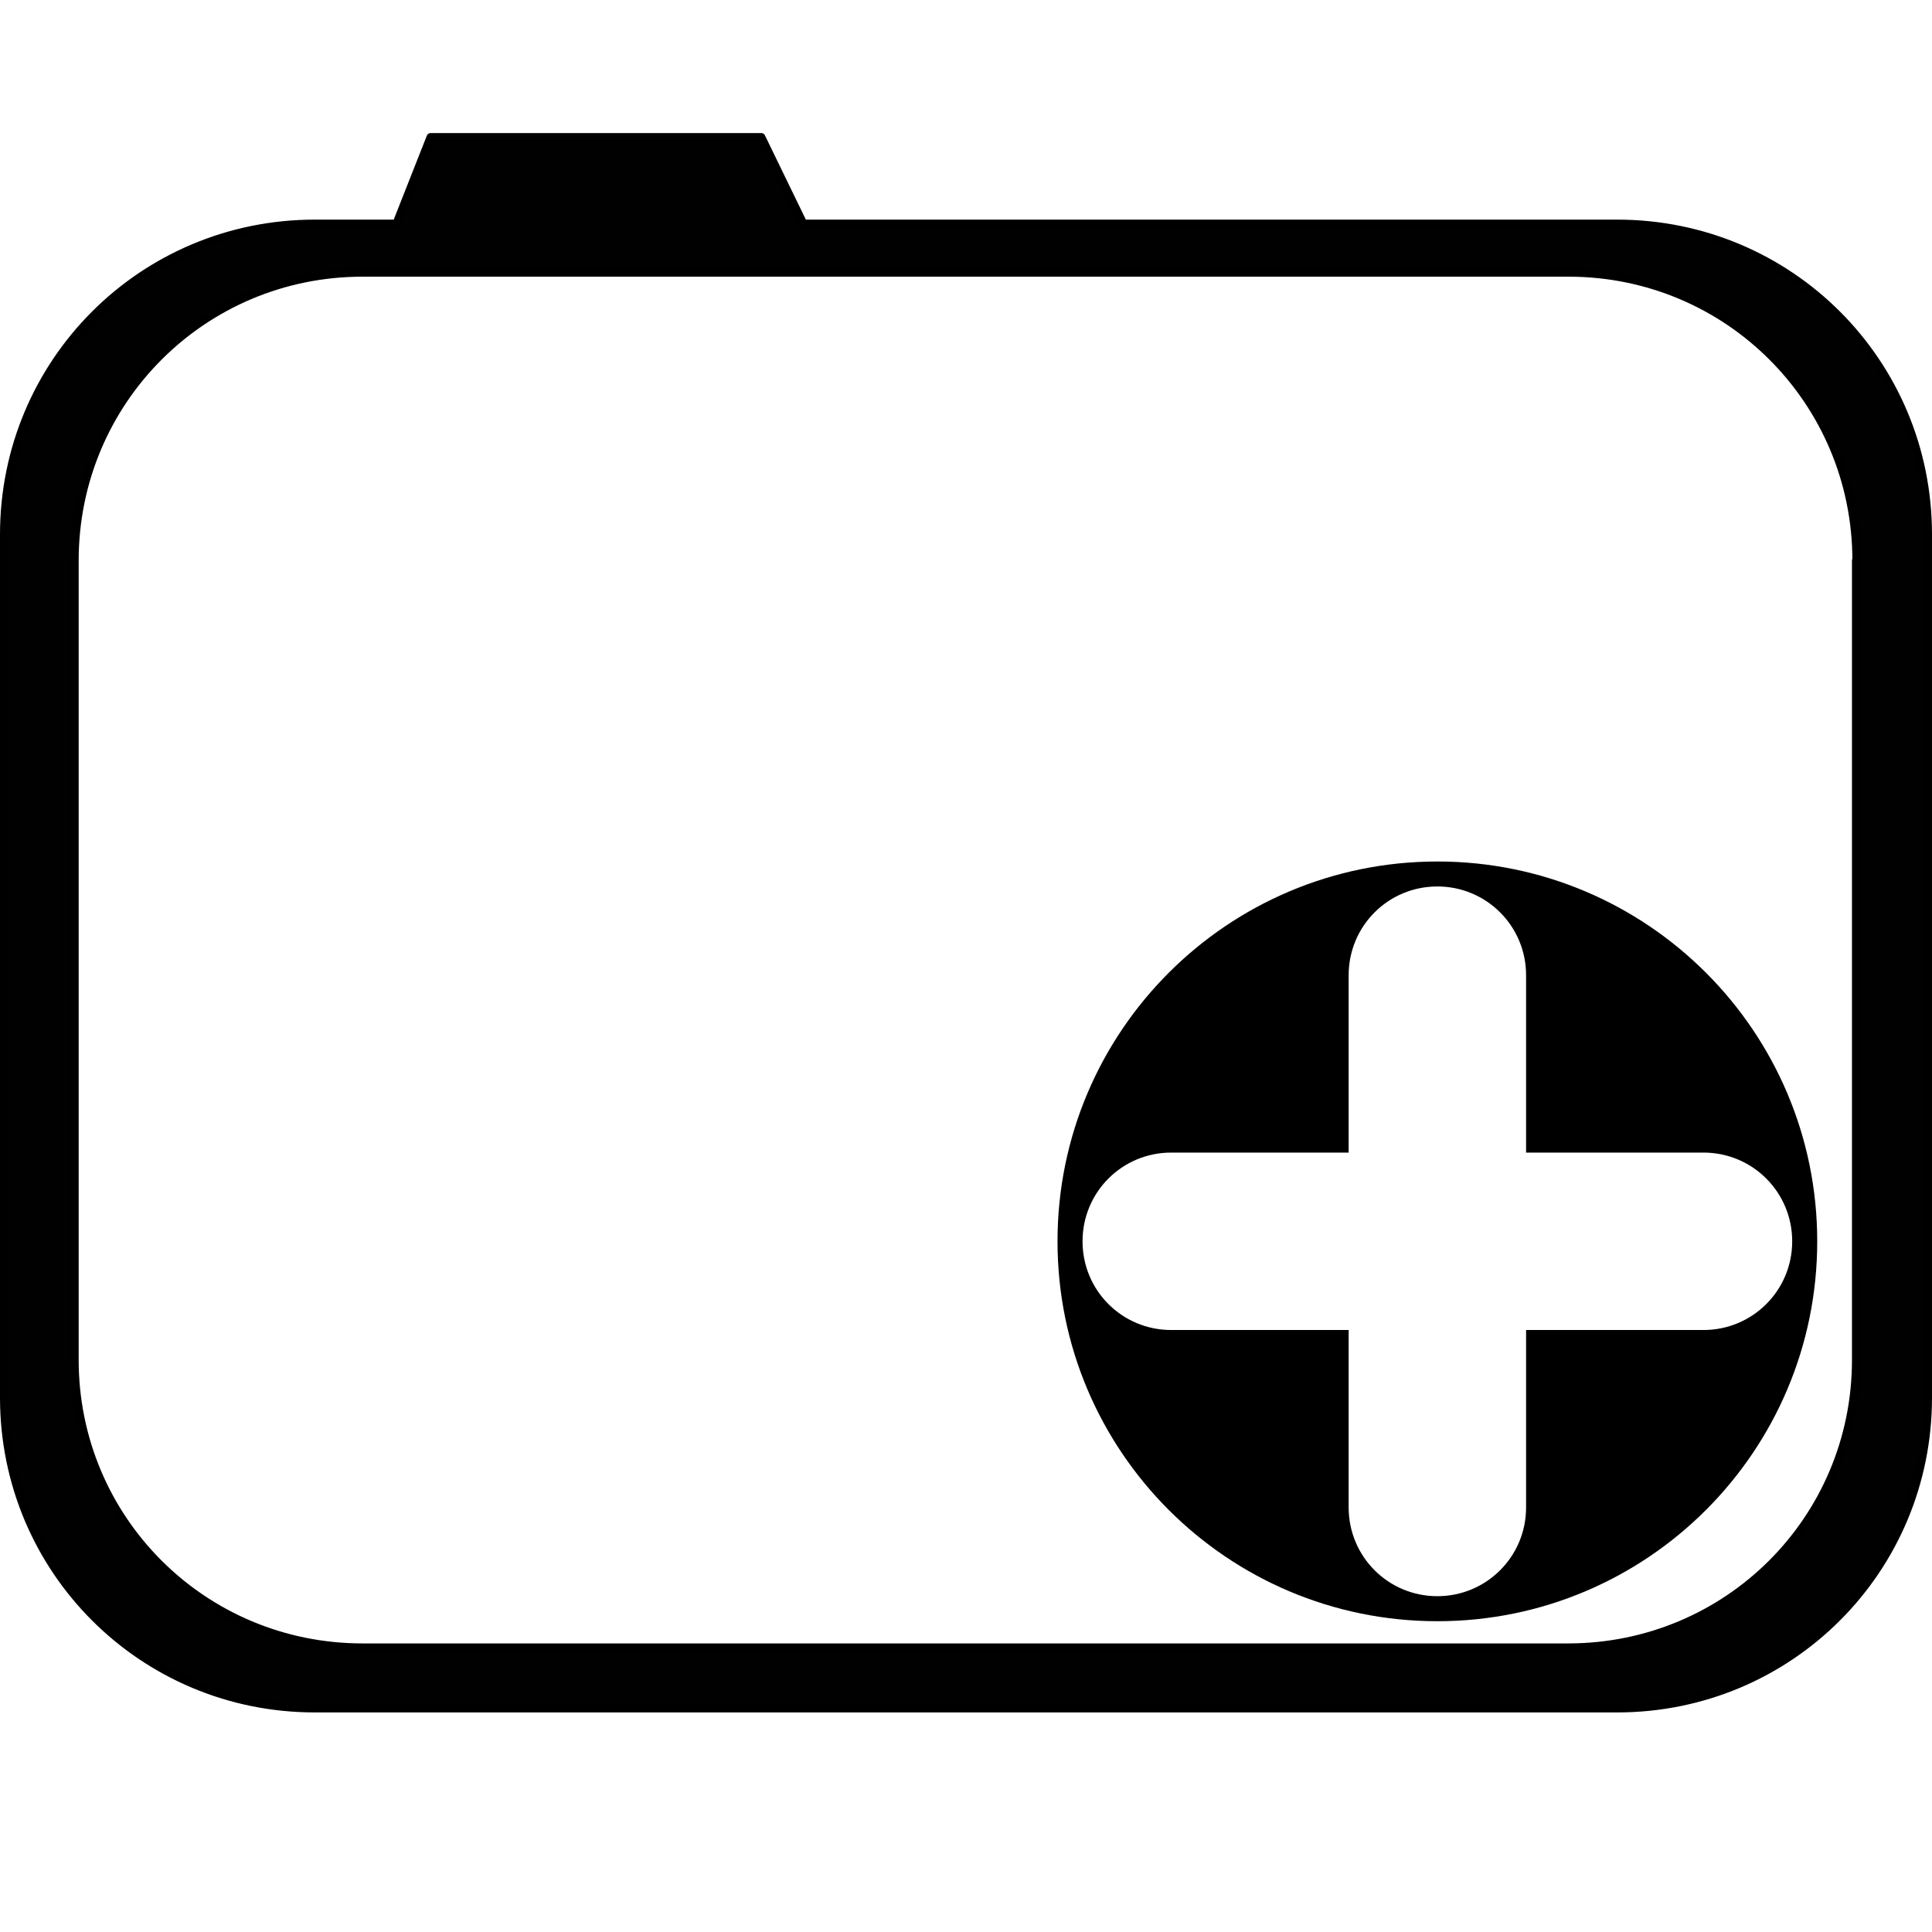
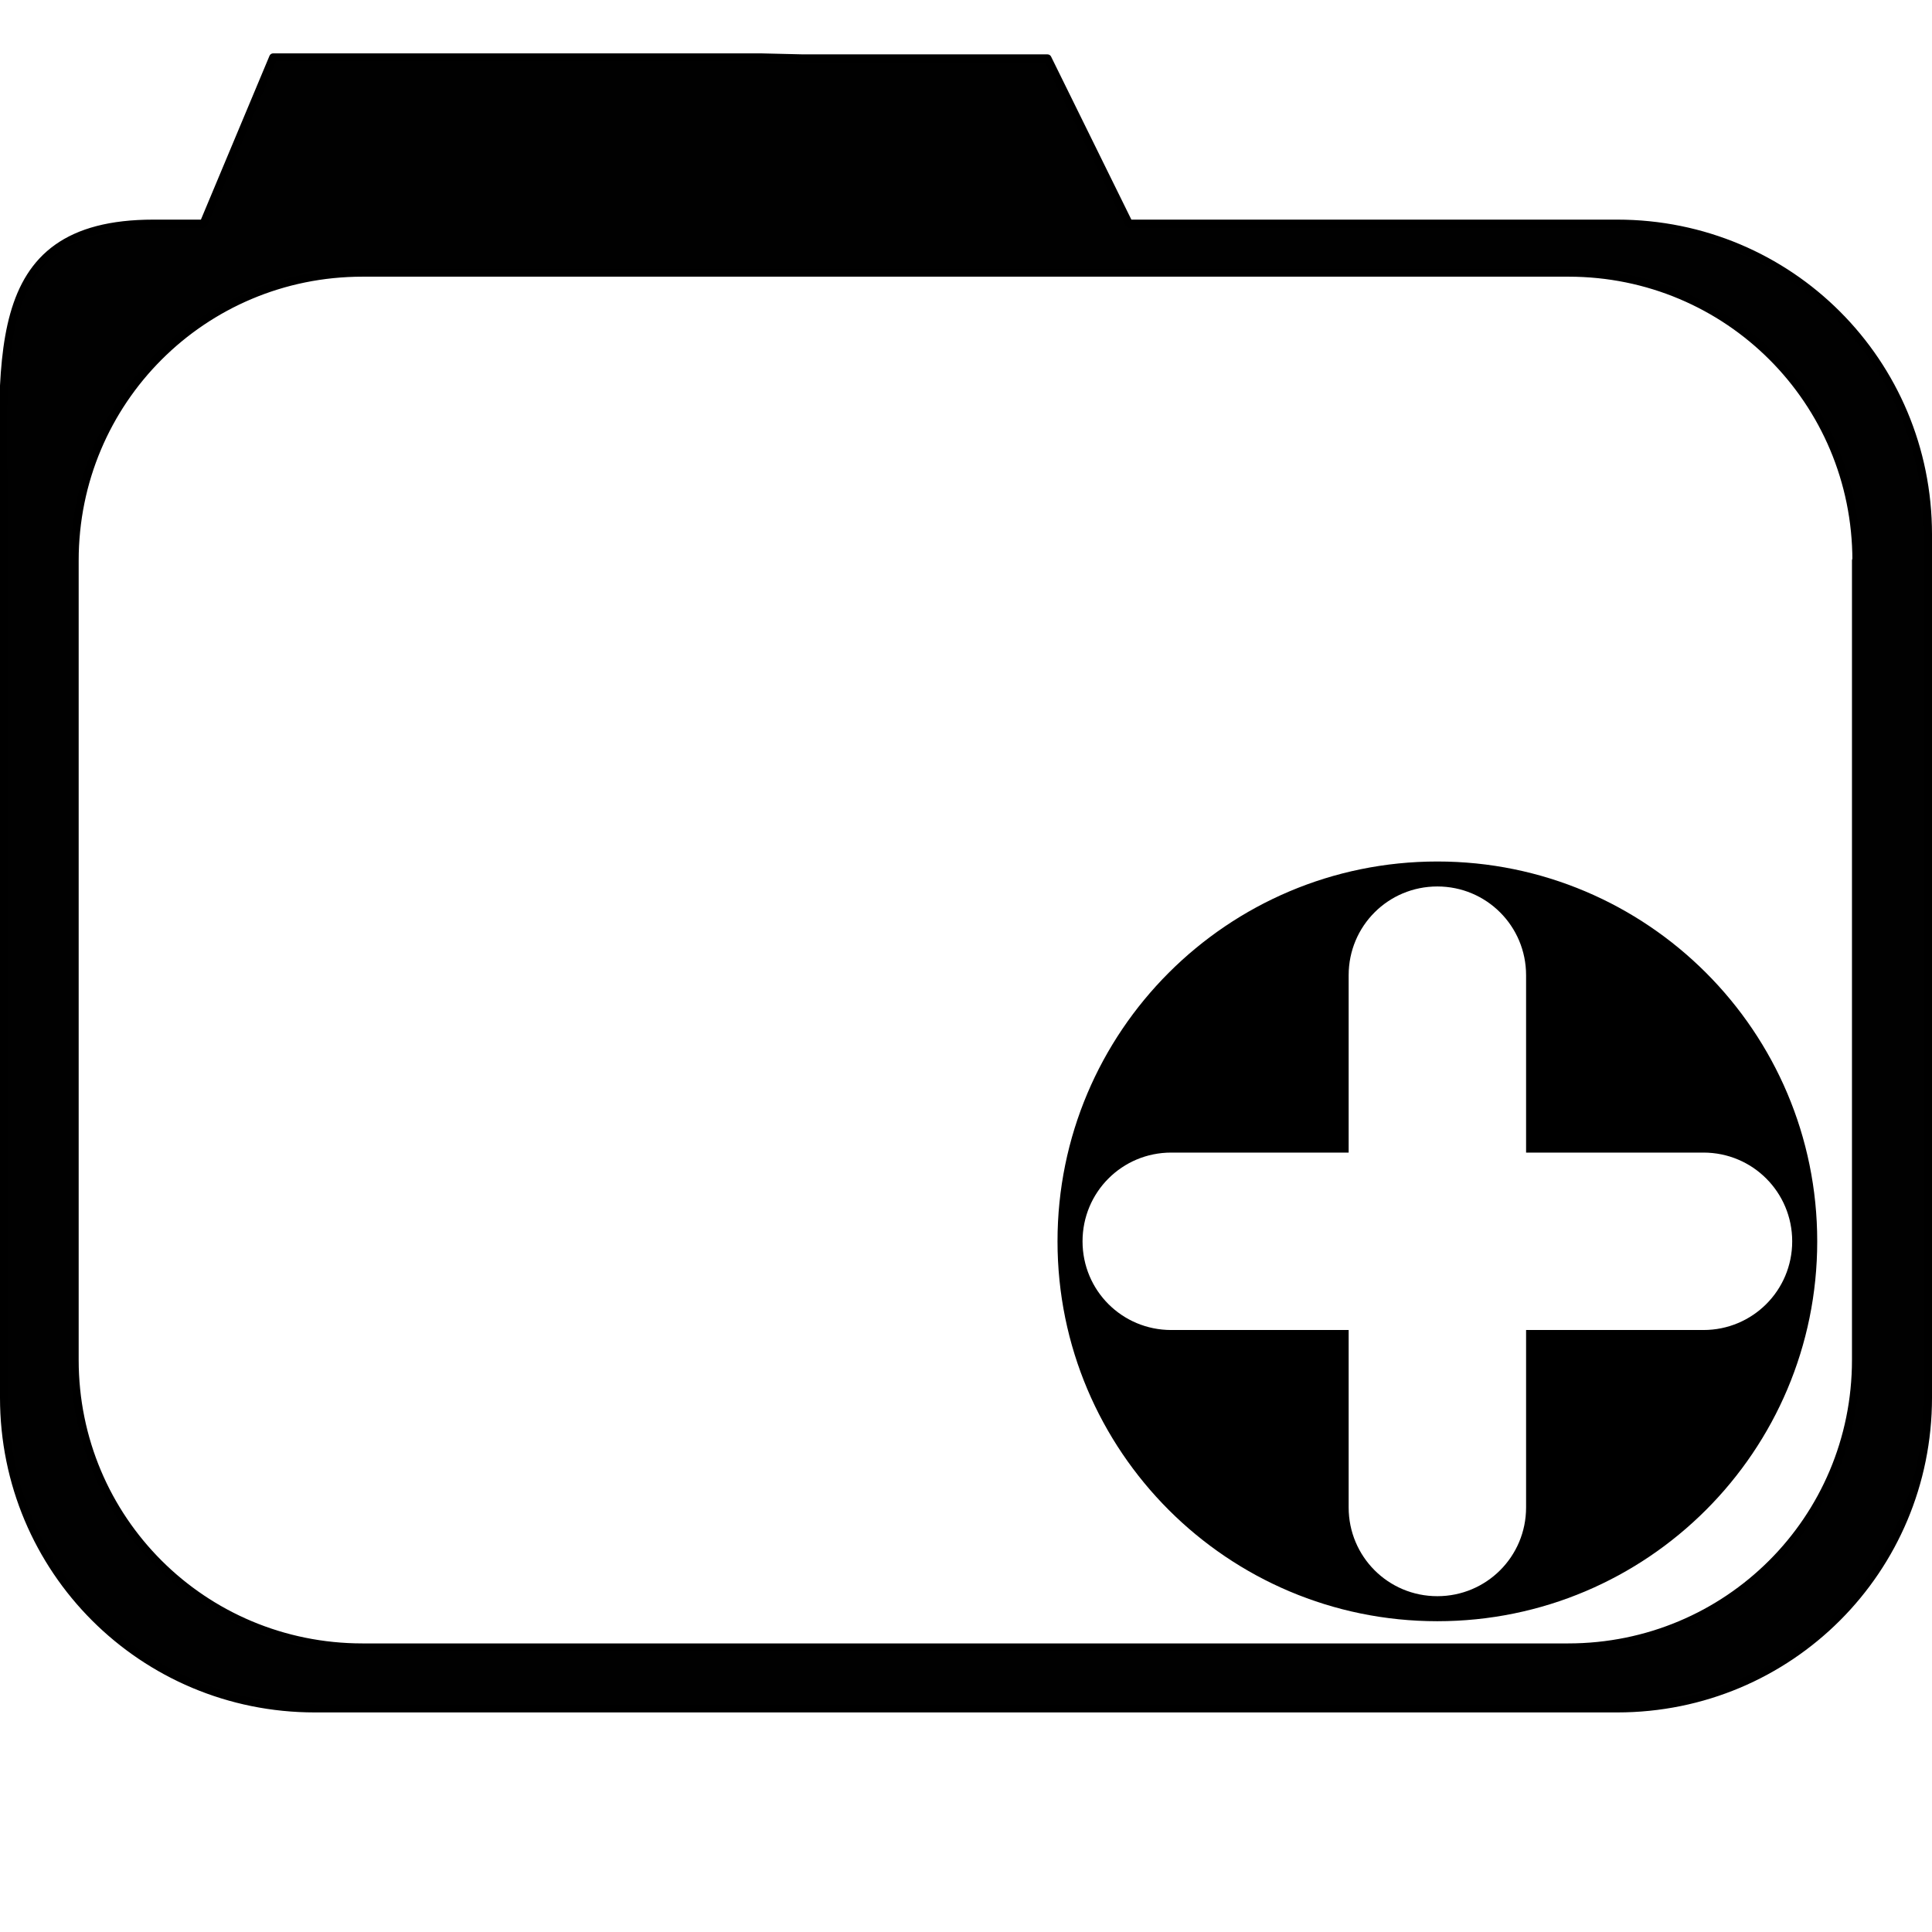
<svg xmlns="http://www.w3.org/2000/svg" width="124" height="124" viewBox="0 0 32.808 32.808" version="1.1" id="svg8">
  <defs id="defs2" />
  <g id="layer1" transform="translate(0,-264.1916)">
    <path style="fill:#000000;fill-opacity:1;stroke:none;stroke-width:5.009;stroke-linecap:round;stroke-linejoin:round;stroke-miterlimit:4;stroke-dasharray:none;stroke-opacity:1;paint-order:fill markers stroke" d="m 24.408,278.821 a 6.45,6.45 0 0 0 -6.45,6.451 6.45,6.45 0 0 0 6.45,6.45 6.45,6.45 0 0 0 6.451,-6.45 6.45,6.45 0 0 0 -6.451,-6.451 z m 0,0.424 c 0.835,0 1.507,0.673 1.507,1.507 v 3.012 h 3.012 c 0.835,0 1.507,0.673 1.507,1.507 0,0.835 -0.673,1.506 -1.507,1.506 h -3.012 v 3.013 c 0,0.835 -0.673,1.507 -1.507,1.507 -0.835,0 -1.506,-0.673 -1.506,-1.507 v -3.013 h -3.013 c -0.835,0 -1.506,-0.671 -1.506,-1.506 0,-0.835 0.671,-1.507 1.506,-1.507 h 3.013 v -3.012 c 0,-0.835 0.671,-1.507 1.506,-1.507 z" id="circle834" />
-     <path id="path887" d="m 32.74,273.267 c 0,-2.925 -2.353,-5.278 -5.278,-5.278 h -1.382 -1.382 -1.382 -1.382 -1.382 -1.382 -1.382 -1.382 -1.382 -1.382 l -0.714,-1.47 h -2.05 -1.382 -2.184 l -0.58,1.47 H 5.346 c -2.925,0 -5.278,2.354 -5.278,5.278 v 14.658 c 0,2.925 2.354,5.278 5.278,5.278 H 27.462 c 2.925,0 5.278,-2.353 5.278,-5.278 z m -1.223,0.443 v 13.575 c 0,2.708 -2.18,4.882 -4.888,4.882 H 6.156 c -2.708,0 -4.888,-2.175 -4.888,-4.882 v -13.575 c 0,-2.708 2.18,-4.888 4.888,-4.888 h 1.28 1.28 1.28 1.28 1.28 1.28 1.28 1.28 1.28 1.28 1.28 1.28 1.28 1.28 1.28 1.28 c 2.708,0 4.888,2.18 4.888,4.888 z" style="fill:#000000;fill-opacity:0.995;stroke:#000000;stroke-width:0.136;stroke-linecap:round;stroke-linejoin:round;stroke-miterlimit:4;stroke-dasharray:none;stroke-opacity:1;paint-order:fill markers stroke" />
+     <path id="path887" d="m 32.74,273.267 c 0,-2.925 -2.353,-5.278 -5.278,-5.278 h -1.382 -1.382 -1.382 -1.382 -1.382 -1.382 l -1.382,-2.806 h -1.382 -1.382 -1.382 l -0.714,-0.017 h -2.05 -1.382 -4.857 l -1.182,2.823 H 2.607 c -2.925,0 -2.539,2.354 -2.539,5.278 v 14.658 c 0,2.925 2.354,5.278 5.278,5.278 H 27.462 c 2.925,0 5.278,-2.353 5.278,-5.278 z m -1.223,0.443 v 13.575 c 0,2.708 -2.18,4.882 -4.888,4.882 H 6.156 c -2.708,0 -4.888,-2.175 -4.888,-4.882 v -13.575 c 0,-2.708 2.18,-4.888 4.888,-4.888 h 1.28 1.28 1.28 1.28 1.28 1.28 1.28 1.28 1.28 1.28 1.28 1.28 1.28 1.28 1.28 1.28 c 2.708,0 4.888,2.18 4.888,4.888 z" style="fill:#000000;fill-opacity:0.995;stroke:#000000;stroke-width:0.136;stroke-linecap:round;stroke-linejoin:round;stroke-miterlimit:4;stroke-dasharray:none;stroke-opacity:1;paint-order:fill markers stroke" />
  </g>
</svg>
